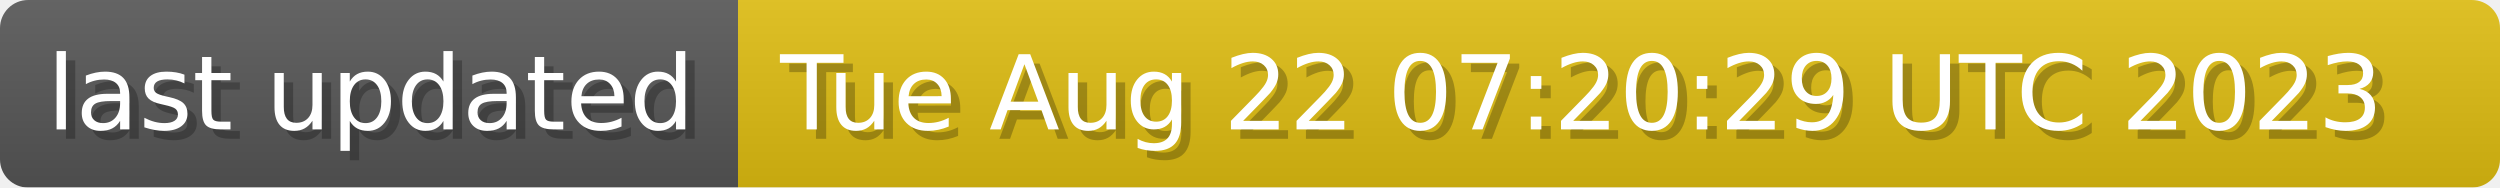
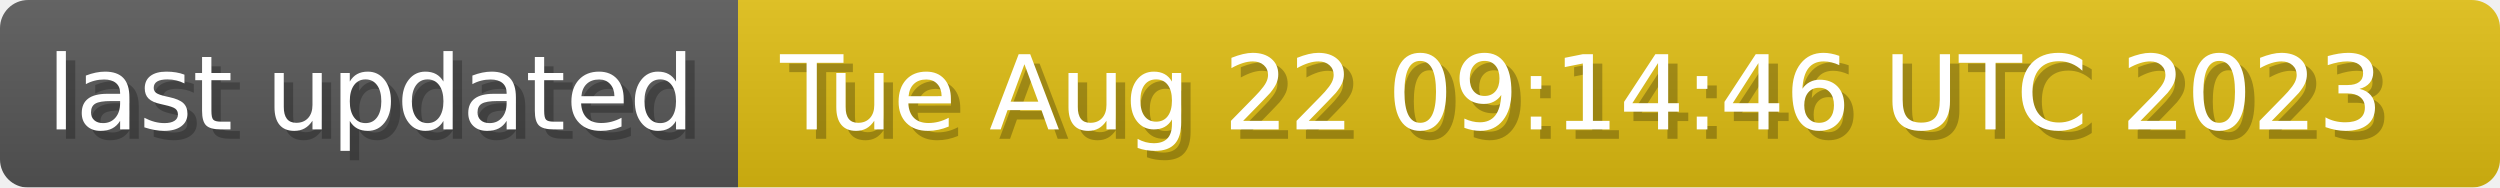
- <svg xmlns="http://www.w3.org/2000/svg" width="266.6" height="20" viewBox="0 0 2666 200" role="img" aria-label="last updated: Tue Aug 22 07:20:29 UTC 2023">
+ <svg xmlns="http://www.w3.org/2000/svg" width="266.6" height="20" viewBox="0 0 2666 200" role="img" aria-label="last updated: Tue Aug 22 09:14:46 UTC 2023">
  <linearGradient id="a" x2="0" y2="100%">
    <stop offset="0" stop-opacity=".1" stop-color="#EEE" />
    <stop offset="1" stop-opacity=".1" />
  </linearGradient>
  <mask id="m">
    <rect width="2666" height="200" rx="30" fill="#FFF" />
  </mask>
  <g mask="url(#m)">
    <rect width="787" height="200" fill="#555" />
    <rect width="1879" height="200" fill="#DB1" x="787" />
    <rect width="2666" height="200" fill="url(#a)" />
  </g>
  <g aria-hidden="true" fill="#fff" text-anchor="start" font-family="Verdana,DejaVu Sans,sans-serif" font-size="110">
    <text x="60" y="148" textLength="687" fill="#000" opacity="0.25">last updated</text>
    <text x="50" y="138" textLength="687">last updated</text>
-     <text x="842" y="148" textLength="1779" fill="#000" opacity="0.25">Tue Aug 22 07:20:29 UTC 2023</text>
-     <text x="832" y="138" textLength="1779">Tue Aug 22 07:20:29 UTC 2023</text>
+     <text x="842" y="148" textLength="1779" fill="#000" opacity="0.25">Tue Aug 22 09:14:46 UTC 2023</text>
+     <text x="832" y="138" textLength="1779">Tue Aug 22 09:14:46 UTC 2023</text>
  </g>
</svg>
